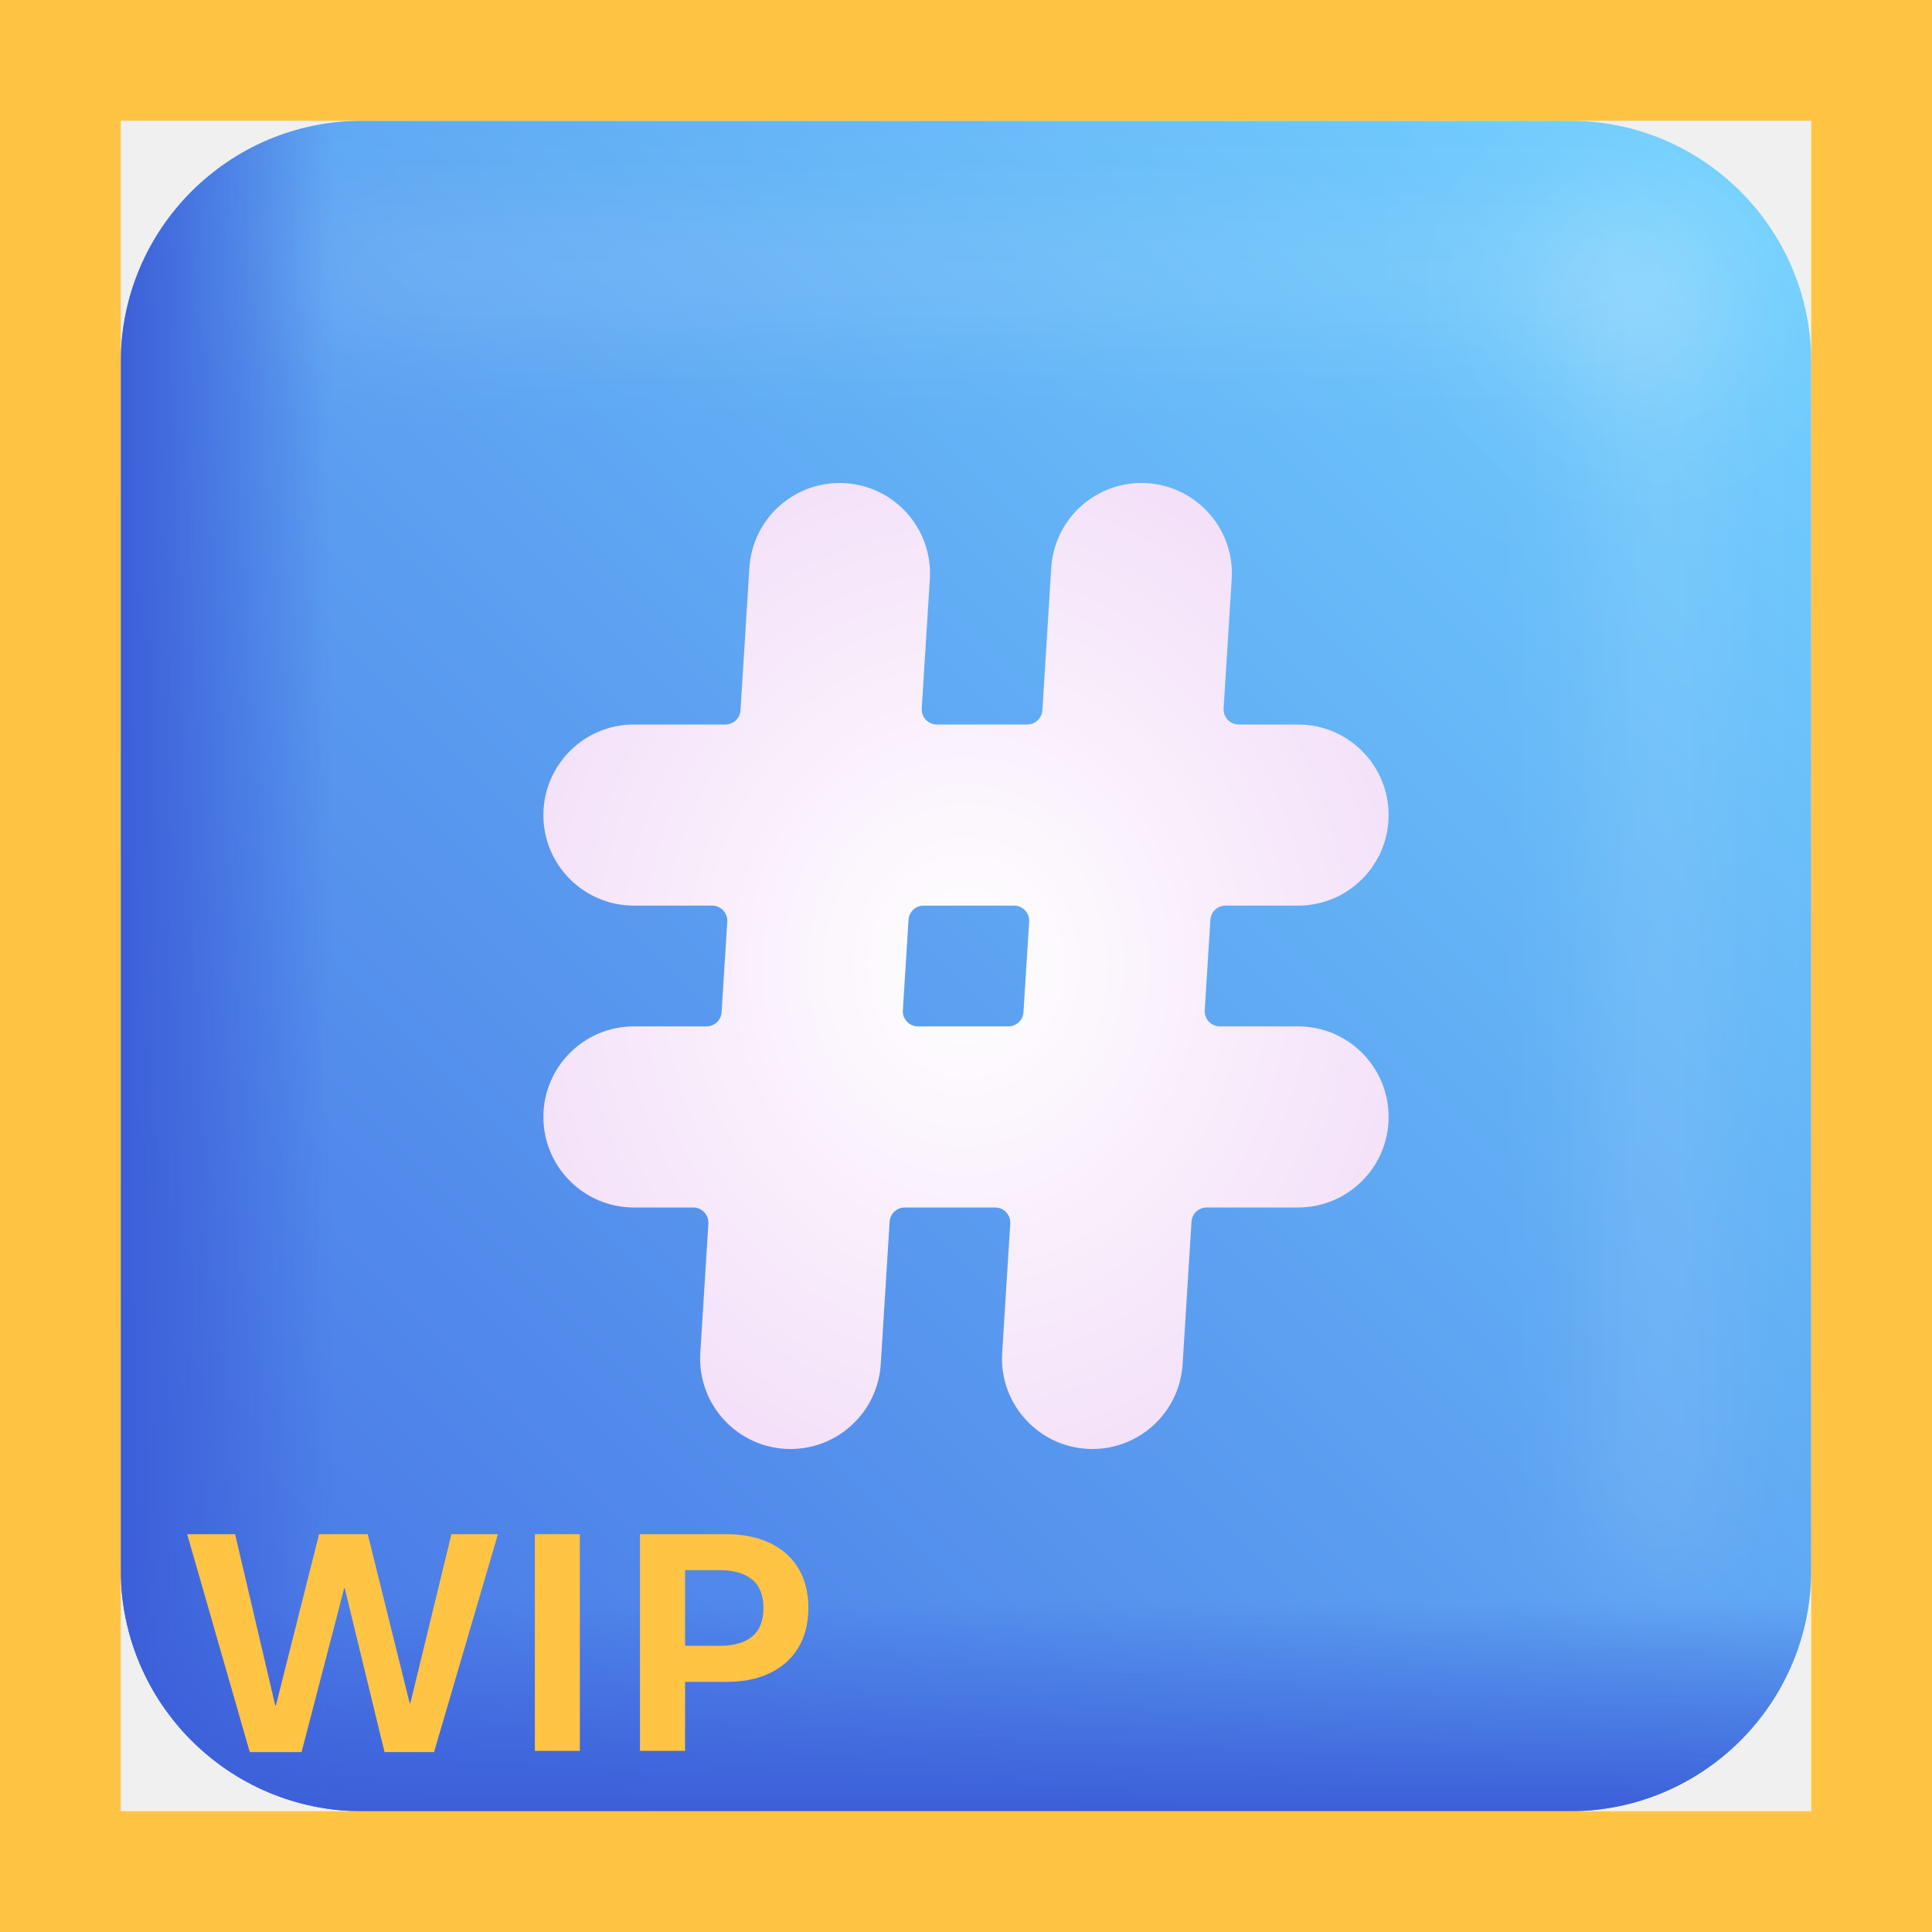
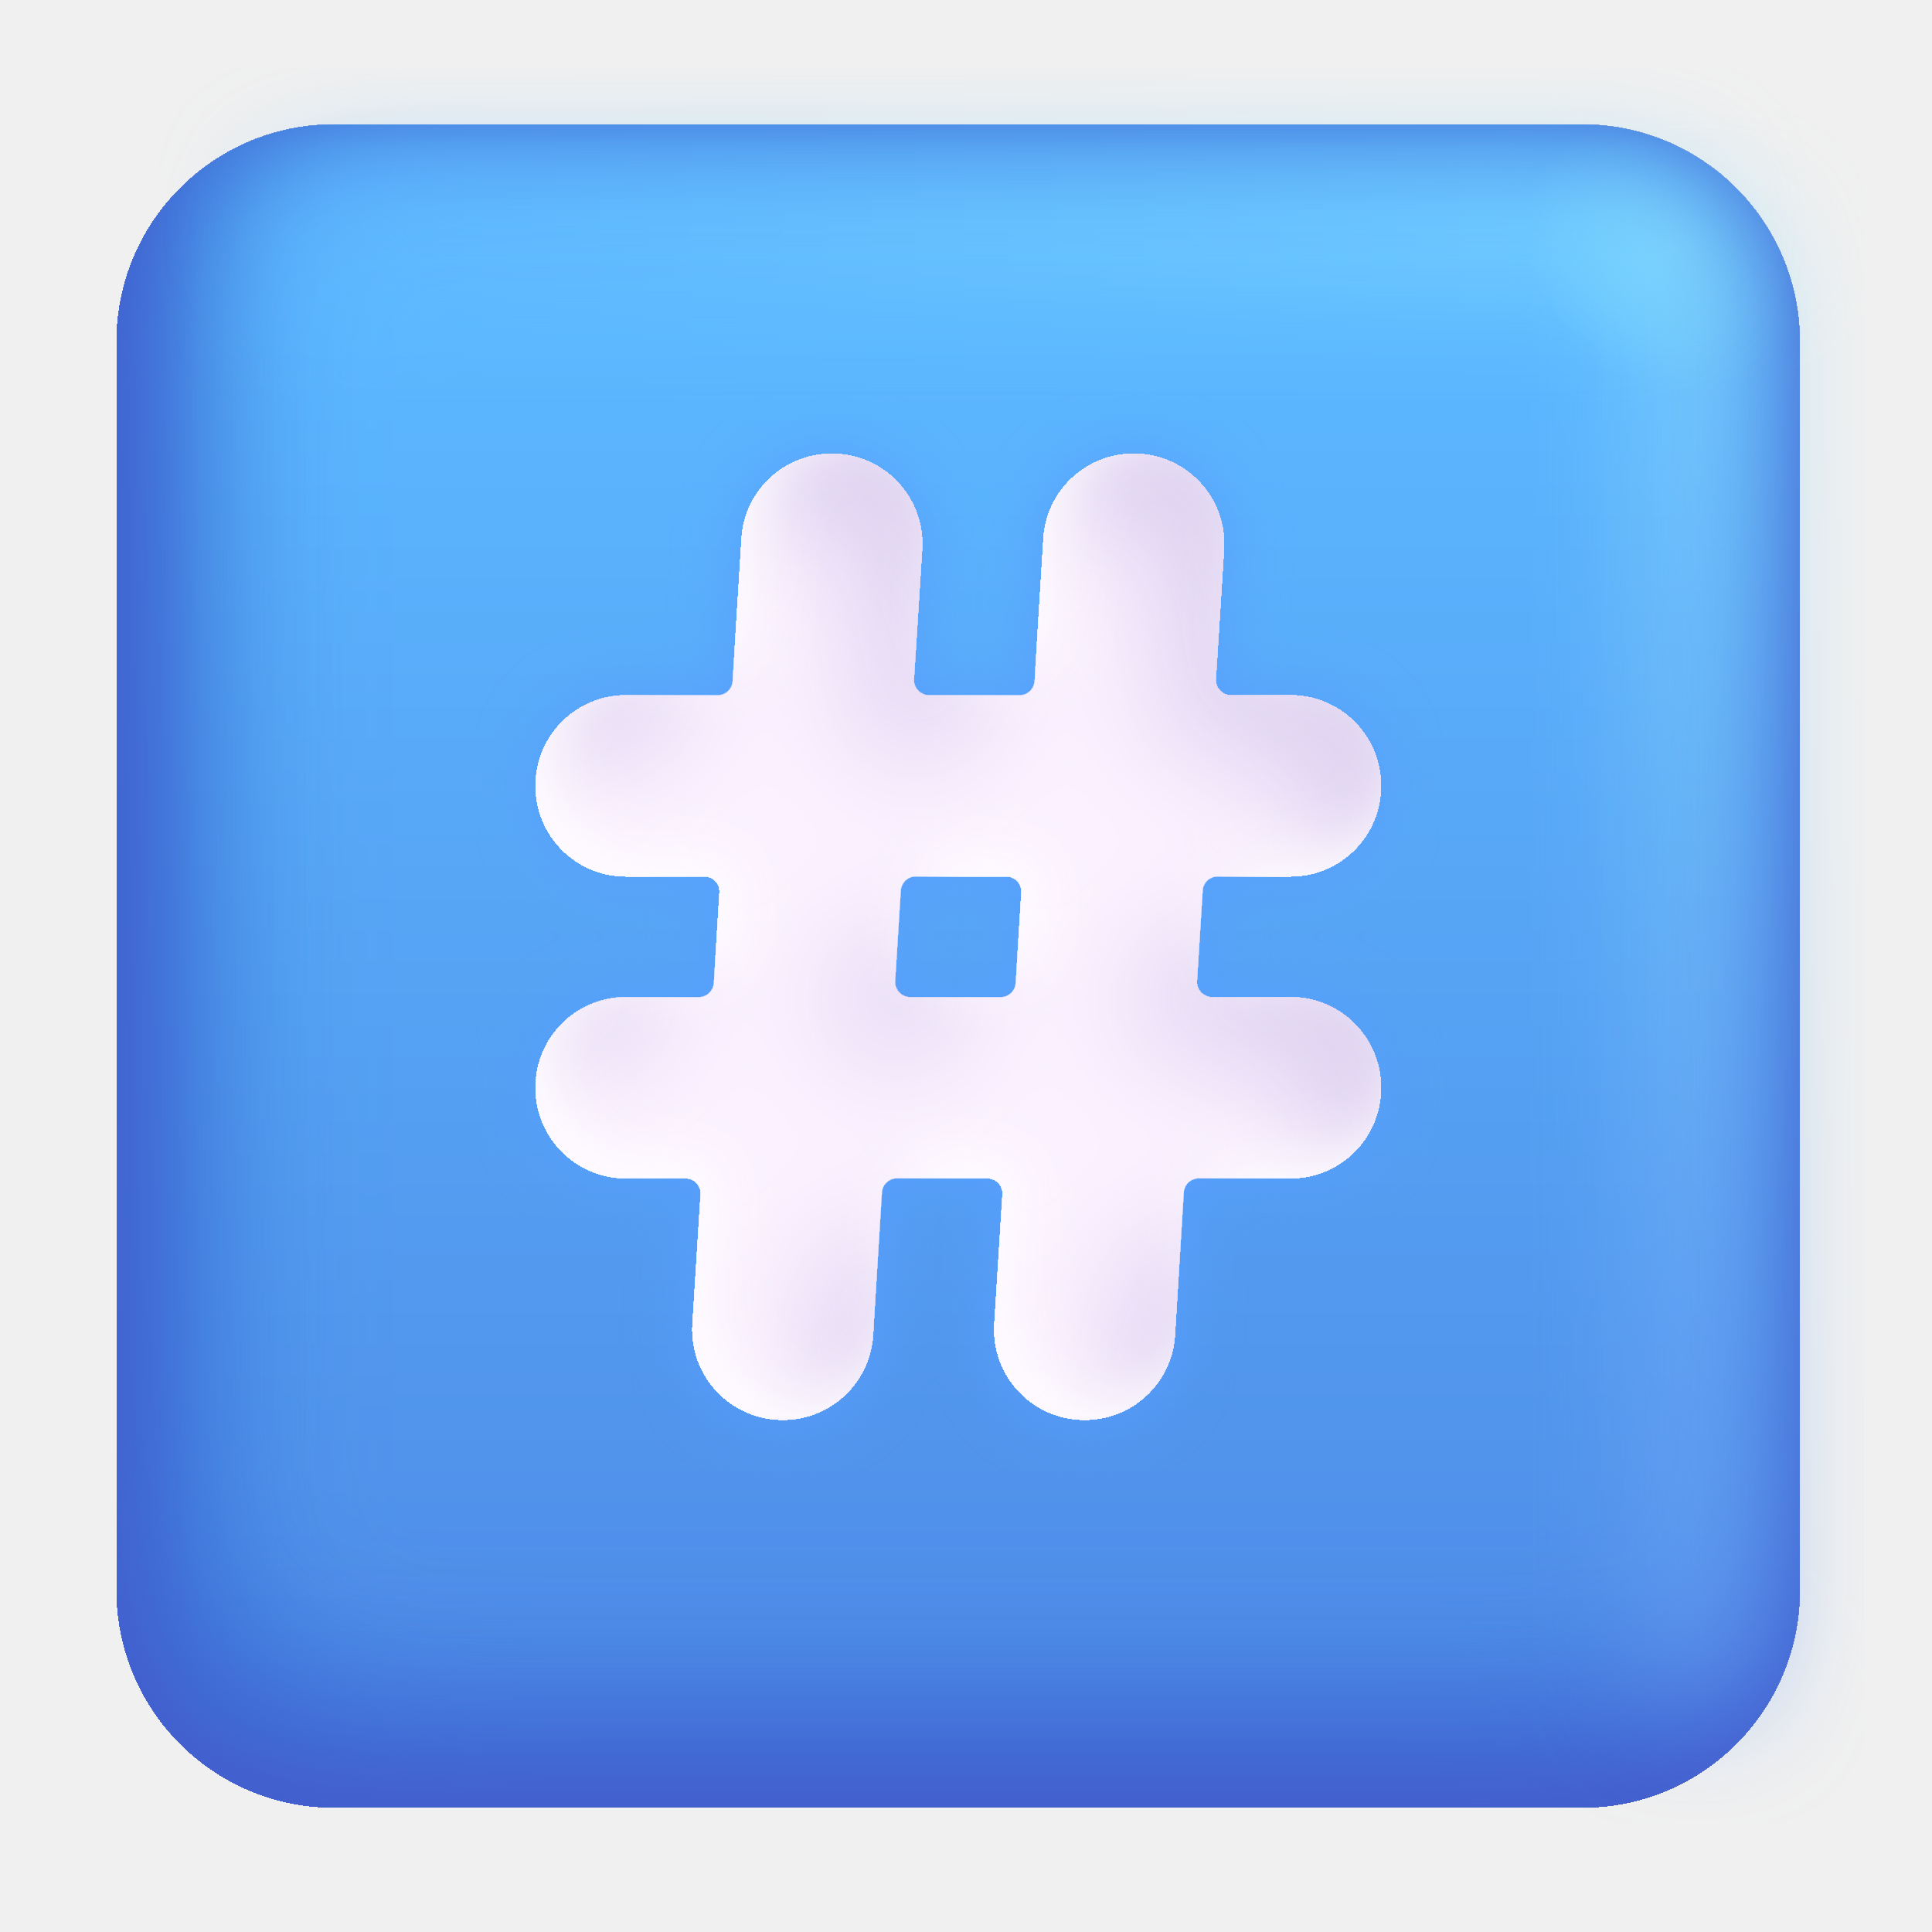
<svg xmlns="http://www.w3.org/2000/svg" width="32" height="32" viewBox="0 0 32 32" fill="none">
-   <rect x="2" y="2" width="28" height="28" rx="4" fill="url(#paint0_linear_4_2086)" />
-   <path d="M2 26H30V26C30 28.209 28.209 30 26 30H6C3.791 30 2 28.209 2 26V26Z" fill="url(#paint1_linear_4_2086)" />
-   <path d="M6 2L6 30V30C3.791 30 2 28.209 2 26L2 6C2 3.791 3.791 2 6 2V2Z" fill="url(#paint2_linear_4_2086)" />
-   <g opacity="0.2" filter="url(#filter0_f_4_2086)">
-     <rect x="5" y="4" width="23" height="1" fill="white" />
+   <g filter="url(#filter0_ii_4_2086)">
+     <rect x="1.934" y="2.062" width="27.875" height="27.875" rx="3.6" fill="url(#paint0_linear_4_2086)" />
+     <rect x="1.934" y="2.062" width="27.875" height="27.875" rx="3.6" fill="url(#paint1_radial_4_2086)" />
  </g>
-   <g opacity="0.2" filter="url(#filter1_f_4_2086)">
-     <rect x="27" y="4" width="1" height="22" fill="white" />
+   <g filter="url(#filter1_f_4_2086)">
+     <path d="M28.122 4.562V27.438" stroke="url(#paint2_linear_4_2086)" stroke-width="1.5" stroke-linecap="round" />
  </g>
-   <g opacity="0.6" filter="url(#filter2_f_4_2086)">
-     <circle cx="27" cy="5" r="1" fill="white" />
+   <g filter="url(#filter2_f_4_2086)">
+     <path d="M5.398 3.875H27.179" stroke="url(#paint3_linear_4_2086)" stroke-width="1.5" stroke-linecap="round" />
  </g>
-   <path fill-rule="evenodd" clip-rule="evenodd" d="M12.412 9.404C12.462 8.615 13.116 8 13.906 8C14.77 8 15.454 8.729 15.401 9.59L15.267 11.734C15.258 11.878 15.372 12 15.516 12H17.015C17.147 12 17.256 11.897 17.265 11.766L17.412 9.404C17.462 8.615 18.116 8 18.906 8C19.77 8 20.454 8.729 20.401 9.59L20.267 11.734C20.258 11.878 20.372 12 20.516 12H21.5C22.328 12 23 12.672 23 13.5C23 14.328 22.328 15 21.5 15H20.297C20.165 15 20.056 15.103 20.048 15.234L19.954 16.734C19.945 16.878 20.059 17 20.204 17H21.5C22.328 17 23 17.672 23 18.5C23 19.328 22.328 20 21.5 20H19.985C19.853 20 19.744 20.103 19.735 20.234L19.588 22.596C19.538 23.385 18.884 24 18.094 24C17.23 24 16.546 23.271 16.599 22.41L16.733 20.266C16.742 20.122 16.628 20 16.484 20H14.985C14.853 20 14.744 20.103 14.735 20.234L14.588 22.596C14.538 23.385 13.884 24 13.094 24C12.23 24 11.546 23.271 11.599 22.41L11.733 20.266C11.742 20.122 11.628 20 11.484 20H10.5C9.672 20 9 19.328 9 18.5C9 17.672 9.672 17 10.5 17H11.703C11.835 17 11.944 16.897 11.952 16.766L12.046 15.266C12.055 15.122 11.941 15 11.796 15H10.5C9.672 15 9 14.328 9 13.5C9 12.672 9.672 12 10.5 12H12.015C12.147 12 12.256 11.897 12.265 11.766L12.412 9.404ZM16.703 17C16.835 17 16.944 16.897 16.952 16.766L17.046 15.266C17.055 15.122 16.941 15 16.796 15H15.297C15.165 15 15.056 15.103 15.048 15.234L14.954 16.734C14.945 16.878 15.059 17 15.204 17H16.703Z" fill="url(#paint3_radial_4_2086)" />
-   <path d="M4.995 29.02H4.137L3.1 25.411H3.894L4.559 28.247H4.57L5.285 25.411H6.091L6.785 28.209H6.797L7.477 25.411H8.247L7.189 29.02H6.369L5.71 26.305H5.701L4.995 29.02Z" fill="#FFC444" />
-   <path d="M9.604 29H8.859V25.411H9.604V29Z" fill="#FFC444" />
-   <path d="M10.6 29V25.411H12.032C12.306 25.411 12.544 25.459 12.747 25.555C12.952 25.65 13.11 25.79 13.222 25.974C13.333 26.157 13.389 26.377 13.389 26.633C13.389 26.889 13.333 27.108 13.222 27.292C13.11 27.476 12.952 27.616 12.747 27.714C12.544 27.81 12.306 27.857 12.032 27.857H11.347V29H10.6ZM11.918 27.26C12.152 27.26 12.332 27.209 12.457 27.107C12.582 27.004 12.645 26.846 12.645 26.633C12.645 26.42 12.582 26.263 12.457 26.161C12.332 26.058 12.152 26.006 11.918 26.006H11.347V27.26H11.918Z" fill="#FFC444" />
-   <path d="M0 0V-2H-2V0H0ZM32 0H34V-2H32V0ZM32 32V34H34V32H32ZM0 32H-2V34H0V32ZM0 2H32V-2H0V2ZM30 0V32H34V0H30ZM32 30H0V34H32V30ZM2 32V0H-2V32H2Z" fill="#FFC444" />
+   <g filter="url(#filter3_f_4_2086)">
+     <path d="M12.284 8.919C12.333 8.13 12.988 7.516 13.778 7.516C14.642 7.516 15.326 8.244 15.272 9.106L15.138 11.25C15.129 11.394 15.244 11.516 15.388 11.516H16.887C17.019 11.516 17.128 11.413 17.137 11.281L17.284 8.919C17.333 8.13 17.988 7.516 18.778 7.516C19.642 7.516 20.326 8.244 20.272 9.106L20.138 11.25C20.129 11.394 20.244 11.516 20.388 11.516H21.372C22.2 11.516 22.872 12.187 22.872 13.016C22.872 13.844 22.2 14.516 21.372 14.516H20.169C20.037 14.516 19.928 14.618 19.92 14.75L19.826 16.25C19.817 16.394 19.931 16.516 20.075 16.516H21.372C22.2 16.516 22.872 17.187 22.872 18.016C22.872 18.844 22.2 19.516 21.372 19.516H19.857C19.725 19.516 19.615 19.618 19.607 19.75L19.46 22.112C19.41 22.901 18.756 23.516 17.965 23.516C17.102 23.516 16.417 22.787 16.471 21.925L16.605 19.781C16.614 19.637 16.5 19.516 16.356 19.516H14.857C14.725 19.516 14.615 19.618 14.607 19.75L14.46 22.112C14.41 22.901 13.756 23.516 12.965 23.516C12.102 23.516 11.417 22.787 11.471 21.925L11.605 19.781C11.614 19.637 11.5 19.516 11.356 19.516H10.372C9.543 19.516 8.872 18.844 8.872 18.016C8.872 17.187 9.543 16.516 10.372 16.516H11.575C11.707 16.516 11.816 16.413 11.824 16.281L11.918 14.781C11.927 14.637 11.812 14.516 11.668 14.516H10.372C9.543 14.516 8.872 13.844 8.872 13.016C8.872 12.187 9.543 11.516 10.372 11.516H11.887C12.019 11.516 12.128 11.413 12.136 11.281L12.284 8.919ZM16.575 16.516C16.706 16.516 16.816 16.413 16.824 16.281L16.918 14.781C16.927 14.637 16.812 14.516 16.668 14.516H15.169C15.037 14.516 14.928 14.618 14.92 14.75L14.826 16.25C14.817 16.394 14.931 16.516 15.075 16.516H16.575Z" fill="#579FFF" />
+   </g>
+   <g filter="url(#filter4_ii_4_2086)">
+     <path d="M12.284 8.919C12.333 8.13 12.988 7.516 13.778 7.516C14.642 7.516 15.326 8.244 15.272 9.106L15.138 11.25C15.129 11.394 15.244 11.516 15.388 11.516H16.887C17.019 11.516 17.128 11.413 17.137 11.281L17.284 8.919C17.333 8.13 17.988 7.516 18.778 7.516C19.642 7.516 20.326 8.244 20.272 9.106L20.138 11.25C20.129 11.394 20.244 11.516 20.388 11.516H21.372C22.2 11.516 22.872 12.187 22.872 13.016C22.872 13.844 22.2 14.516 21.372 14.516H20.169C20.037 14.516 19.928 14.618 19.92 14.75L19.826 16.25C19.817 16.394 19.931 16.516 20.075 16.516H21.372C22.2 16.516 22.872 17.187 22.872 18.016C22.872 18.844 22.2 19.516 21.372 19.516H19.857C19.725 19.516 19.615 19.618 19.607 19.75L19.46 22.112C19.41 22.901 18.756 23.516 17.965 23.516C17.102 23.516 16.417 22.787 16.471 21.925L16.605 19.781C16.614 19.637 16.5 19.516 16.356 19.516H14.857C14.725 19.516 14.615 19.618 14.607 19.75L14.46 22.112C14.41 22.901 13.756 23.516 12.965 23.516C12.102 23.516 11.417 22.787 11.471 21.925L11.605 19.781C11.614 19.637 11.5 19.516 11.356 19.516H10.372C9.543 19.516 8.872 18.844 8.872 18.016C8.872 17.187 9.543 16.516 10.372 16.516H11.575C11.707 16.516 11.816 16.413 11.824 16.281L11.918 14.781C11.927 14.637 11.812 14.516 11.668 14.516H10.372C9.543 14.516 8.872 13.844 8.872 13.016C8.872 12.187 9.543 11.516 10.372 11.516H11.887C12.019 11.516 12.128 11.413 12.136 11.281L12.284 8.919ZM16.575 16.516C16.706 16.516 16.816 16.413 16.824 16.281L16.918 14.781C16.927 14.637 16.812 14.516 16.668 14.516H15.169C15.037 14.516 14.928 14.618 14.92 14.75L14.826 16.25C14.817 16.394 14.931 16.516 15.075 16.516H16.575Z" fill="#FCF2FF" />
+   </g>
  <defs>
-     <filter id="filter0_f_4_2086" x="3" y="2" width="27" height="5" filterUnits="userSpaceOnUse" color-interpolation-filters="sRGB">
+     <filter id="filter0_ii_4_2086" x="1.934" y="1.062" width="28.875" height="28.875" filterUnits="userSpaceOnUse" color-interpolation-filters="sRGB">
+       <feFlood flood-opacity="0" result="BackgroundImageFix" />
+       <feBlend mode="normal" in="SourceGraphic" in2="BackgroundImageFix" result="shape" />
+       <feColorMatrix in="SourceAlpha" type="matrix" values="0 0 0 0 0 0 0 0 0 0 0 0 0 0 0 0 0 0 127 0" result="hardAlpha" />
+       <feOffset dx="1" dy="-1" />
+       <feGaussianBlur stdDeviation="1.5" />
+       <feComposite in2="hardAlpha" operator="arithmetic" k2="-1" k3="1" />
+       <feColorMatrix type="matrix" values="0 0 0 0 0.188 0 0 0 0 0.471 0 0 0 0 0.843 0 0 0 1 0" />
+       <feBlend mode="normal" in2="shape" result="effect1_innerShadow_4_2086" />
+       <feColorMatrix in="SourceAlpha" type="matrix" values="0 0 0 0 0 0 0 0 0 0 0 0 0 0 0 0 0 0 127 0" result="hardAlpha" />
+       <feOffset dy="-1" />
+       <feGaussianBlur stdDeviation="1.5" />
+       <feComposite in2="hardAlpha" operator="arithmetic" k2="-1" k3="1" />
+       <feColorMatrix type="matrix" values="0 0 0 0 0.275 0 0 0 0 0.349 0 0 0 0 0.8 0 0 0 1 0" />
+       <feBlend mode="normal" in2="effect1_innerShadow_4_2086" result="effect2_innerShadow_4_2086" />
+     </filter>
+     <filter id="filter1_f_4_2086" x="25.372" y="1.812" width="5.5" height="28.375" filterUnits="userSpaceOnUse" color-interpolation-filters="sRGB">
      <feFlood flood-opacity="0" result="BackgroundImageFix" />
      <feBlend mode="normal" in="SourceGraphic" in2="BackgroundImageFix" result="shape" />
      <feGaussianBlur stdDeviation="1" result="effect1_foregroundBlur_4_2086" />
    </filter>
-     <filter id="filter1_f_4_2086" x="25" y="2" width="5" height="26" filterUnits="userSpaceOnUse" color-interpolation-filters="sRGB">
+     <filter id="filter2_f_4_2086" x="2.648" y="1.125" width="27.281" height="5.5" filterUnits="userSpaceOnUse" color-interpolation-filters="sRGB">
      <feFlood flood-opacity="0" result="BackgroundImageFix" />
      <feBlend mode="normal" in="SourceGraphic" in2="BackgroundImageFix" result="shape" />
      <feGaussianBlur stdDeviation="1" result="effect1_foregroundBlur_4_2086" />
    </filter>
-     <filter id="filter2_f_4_2086" x="23" y="1" width="8" height="8" filterUnits="userSpaceOnUse" color-interpolation-filters="sRGB">
+     <filter id="filter3_f_4_2086" x="7.872" y="6.516" width="16" height="18" filterUnits="userSpaceOnUse" color-interpolation-filters="sRGB">
      <feFlood flood-opacity="0" result="BackgroundImageFix" />
      <feBlend mode="normal" in="SourceGraphic" in2="BackgroundImageFix" result="shape" />
-       <feGaussianBlur stdDeviation="1.5" result="effect1_foregroundBlur_4_2086" />
+       <feGaussianBlur stdDeviation="0.5" result="effect1_foregroundBlur_4_2086" />
    </filter>
-     <linearGradient id="paint0_linear_4_2086" x1="30" y1="2" x2="2" y2="30" gradientUnits="userSpaceOnUse">
-       <stop stop-color="#73D4FF" />
-       <stop offset="1" stop-color="#4670E4" />
+     <filter id="filter4_ii_4_2086" x="7.872" y="7.116" width="15.4" height="17.4" filterUnits="userSpaceOnUse" color-interpolation-filters="sRGB">
+       <feFlood flood-opacity="0" result="BackgroundImageFix" />
+       <feBlend mode="normal" in="SourceGraphic" in2="BackgroundImageFix" result="shape" />
+       <feColorMatrix in="SourceAlpha" type="matrix" values="0 0 0 0 0 0 0 0 0 0 0 0 0 0 0 0 0 0 127 0" result="hardAlpha" />
+       <feOffset dx="-1" dy="1" />
+       <feGaussianBlur stdDeviation="1" />
+       <feComposite in2="hardAlpha" operator="arithmetic" k2="-1" k3="1" />
+       <feColorMatrix type="matrix" values="0 0 0 0 0.867 0 0 0 0 0.82 0 0 0 0 0.941 0 0 0 1 0" />
+       <feBlend mode="normal" in2="shape" result="effect1_innerShadow_4_2086" />
+       <feColorMatrix in="SourceAlpha" type="matrix" values="0 0 0 0 0 0 0 0 0 0 0 0 0 0 0 0 0 0 127 0" result="hardAlpha" />
+       <feOffset dx="0.4" dy="-0.4" />
+       <feGaussianBlur stdDeviation="0.5" />
+       <feComposite in2="hardAlpha" operator="arithmetic" k2="-1" k3="1" />
+       <feColorMatrix type="matrix" values="0 0 0 0 1 0 0 0 0 0.988 0 0 0 0 1 0 0 0 1 0" />
+       <feBlend mode="normal" in2="effect1_innerShadow_4_2086" result="effect2_innerShadow_4_2086" />
+     </filter>
+     <linearGradient id="paint0_linear_4_2086" x1="15.872" y1="5.637" x2="15.872" y2="38.89" gradientUnits="userSpaceOnUse">
+       <stop stop-color="#5CB7FF" />
+       <stop offset="1" stop-color="#4878DD" />
    </linearGradient>
-     <linearGradient id="paint1_linear_4_2086" x1="19" y1="30" x2="19" y2="26.5" gradientUnits="userSpaceOnUse">
-       <stop stop-color="#3C5FD9" />
-       <stop offset="1" stop-color="#3C5FD9" stop-opacity="0" />
+     <radialGradient id="paint1_radial_4_2086" cx="0" cy="0" r="1" gradientUnits="userSpaceOnUse" gradientTransform="translate(27.5906 4.15625) rotate(136.771) scale(2.14444 2.50466)">
+       <stop stop-color="#7BD7FF" />
+       <stop offset="1" stop-color="#7BD7FF" stop-opacity="0" />
+     </radialGradient>
+     <linearGradient id="paint2_linear_4_2086" x1="28.622" y1="4.562" x2="28.622" y2="27.438" gradientUnits="userSpaceOnUse">
+       <stop stop-color="#7FD9FF" />
+       <stop offset="1" stop-color="#639DF4" />
    </linearGradient>
-     <linearGradient id="paint2_linear_4_2086" x1="2" y1="19" x2="5.5" y2="19" gradientUnits="userSpaceOnUse">
-       <stop stop-color="#3C5FD9" />
-       <stop offset="1" stop-color="#3C5FD9" stop-opacity="0" />
+     <linearGradient id="paint3_linear_4_2086" x1="28.336" y1="4.125" x2="2.804" y2="4.125" gradientUnits="userSpaceOnUse">
+       <stop stop-color="#7DD8FF" />
+       <stop offset="1" stop-color="#5DB6FF" />
    </linearGradient>
-     <radialGradient id="paint3_radial_4_2086" cx="0" cy="0" r="1" gradientUnits="userSpaceOnUse" gradientTransform="translate(16 16) rotate(90) scale(10 8.75)">
-       <stop stop-color="white" />
-       <stop offset="1" stop-color="#F2DCF8" />
-     </radialGradient>
  </defs>
</svg>
